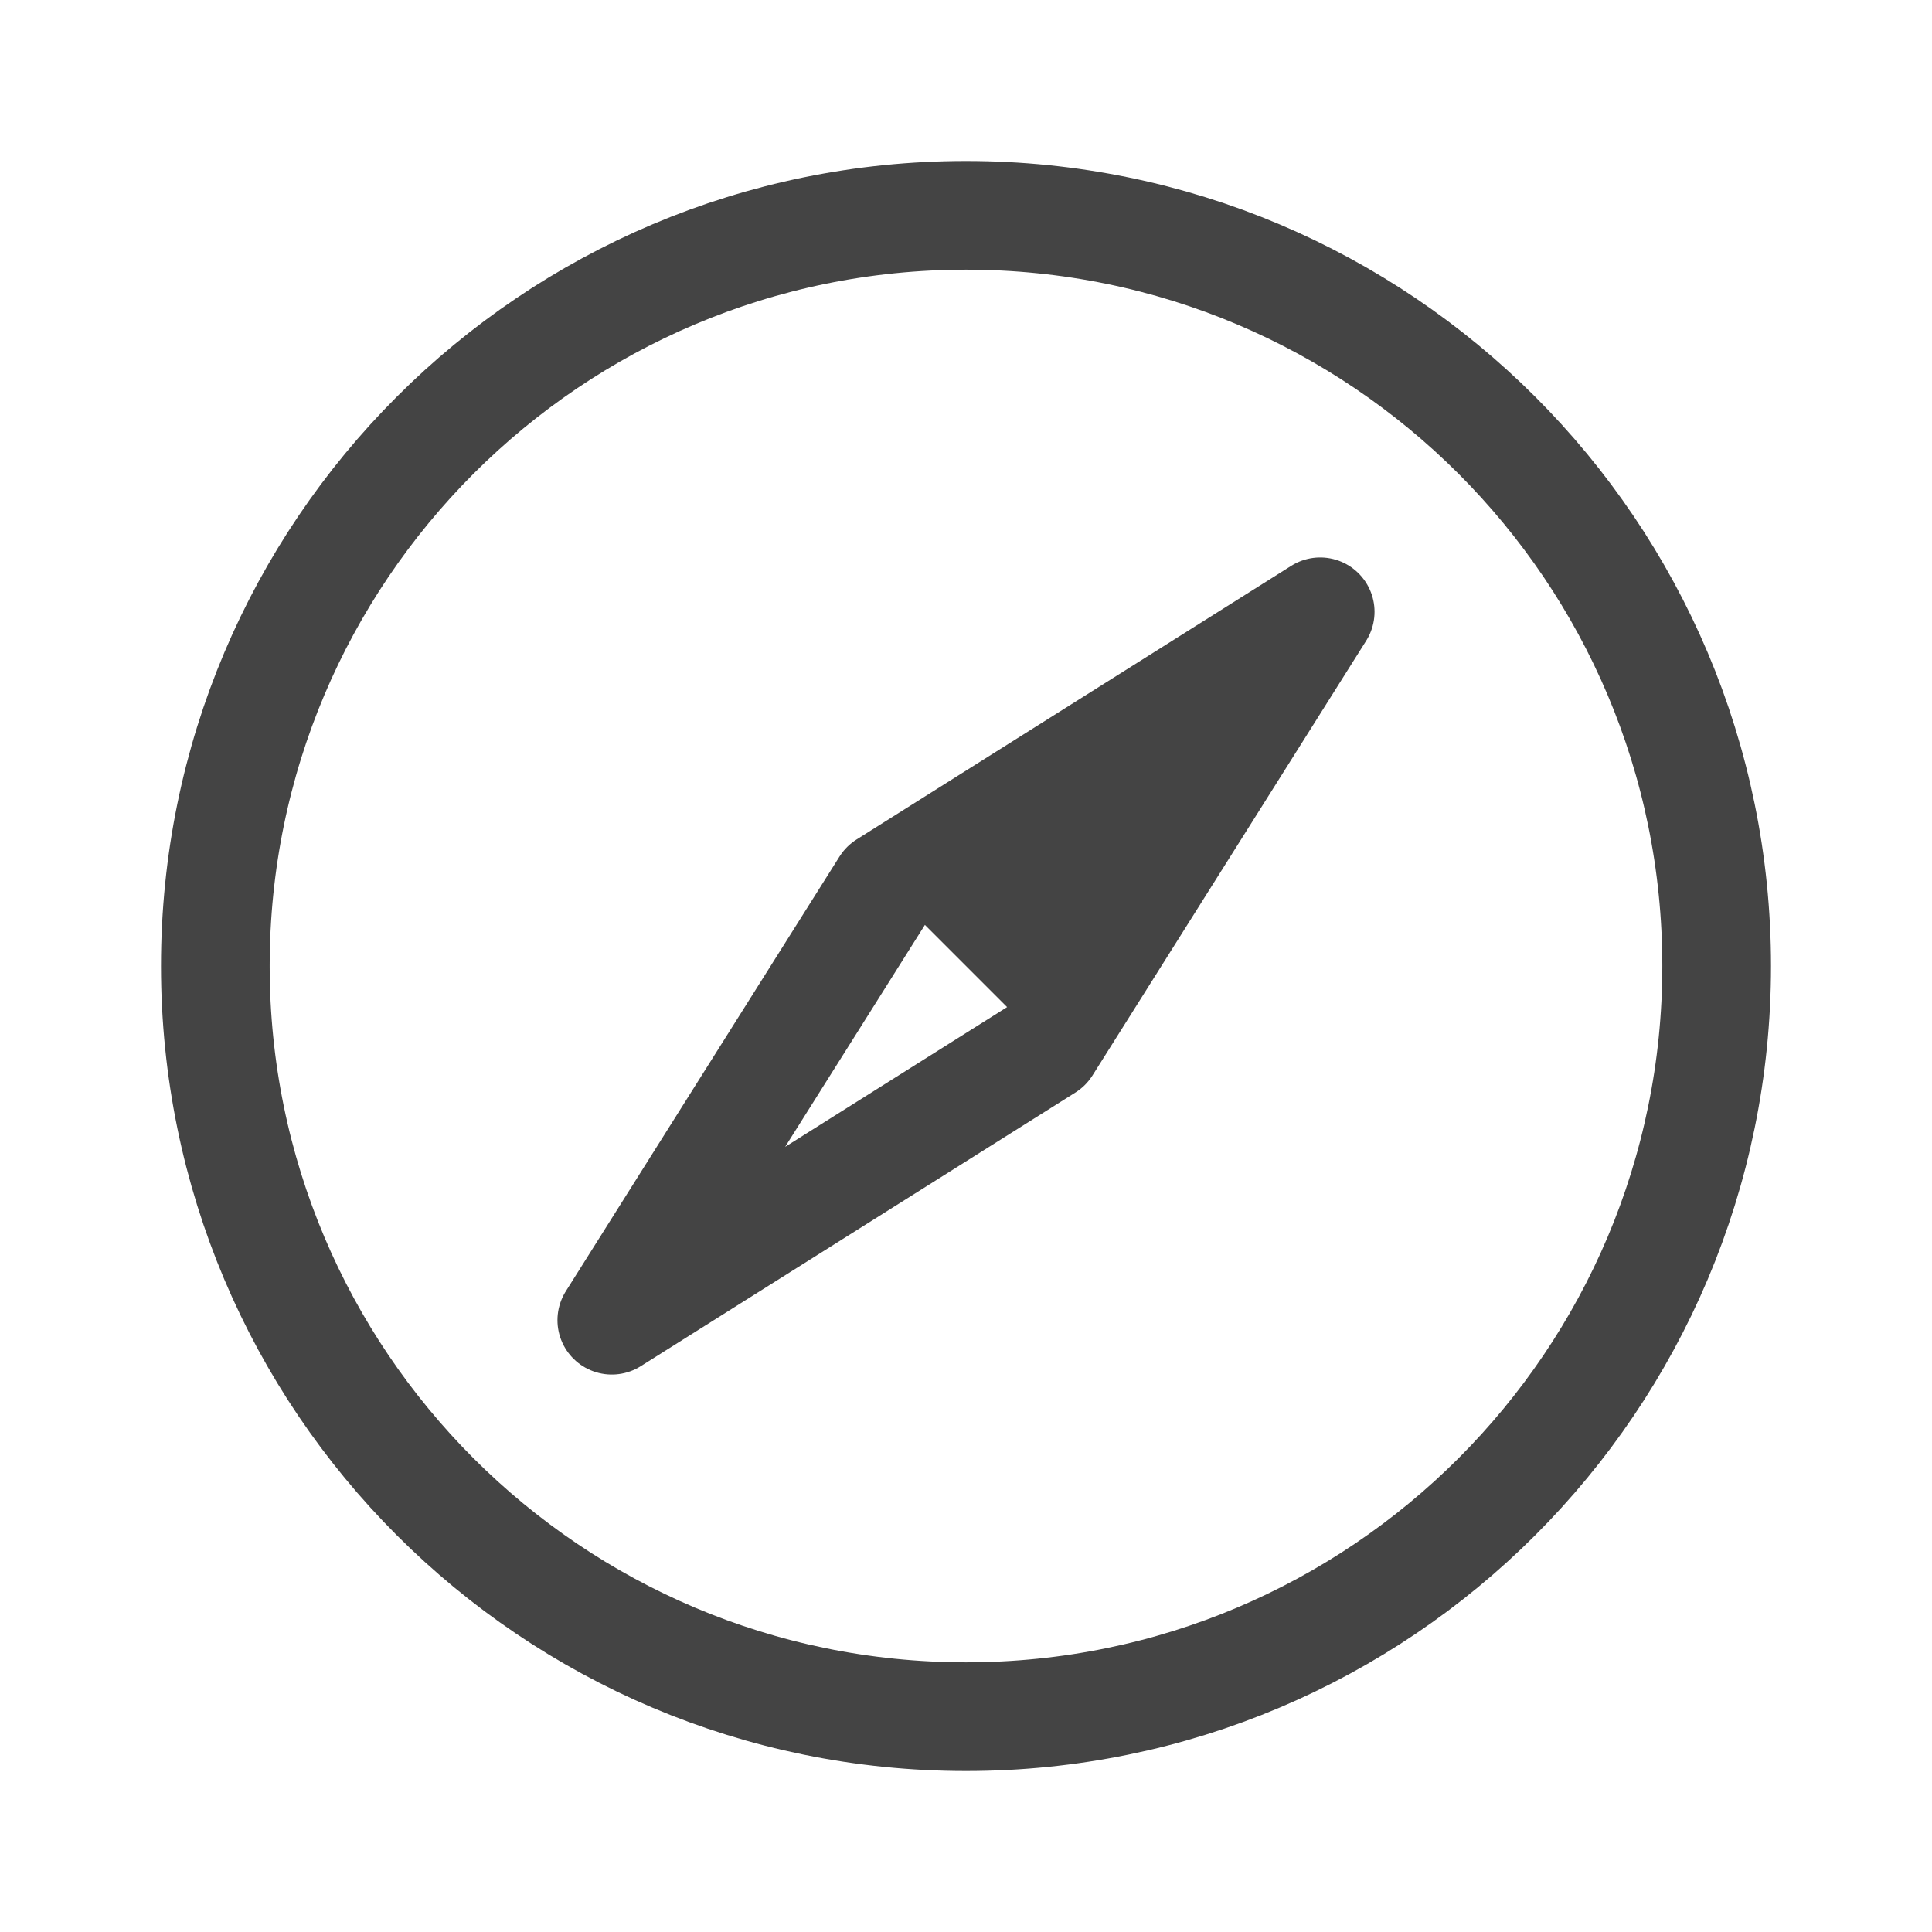
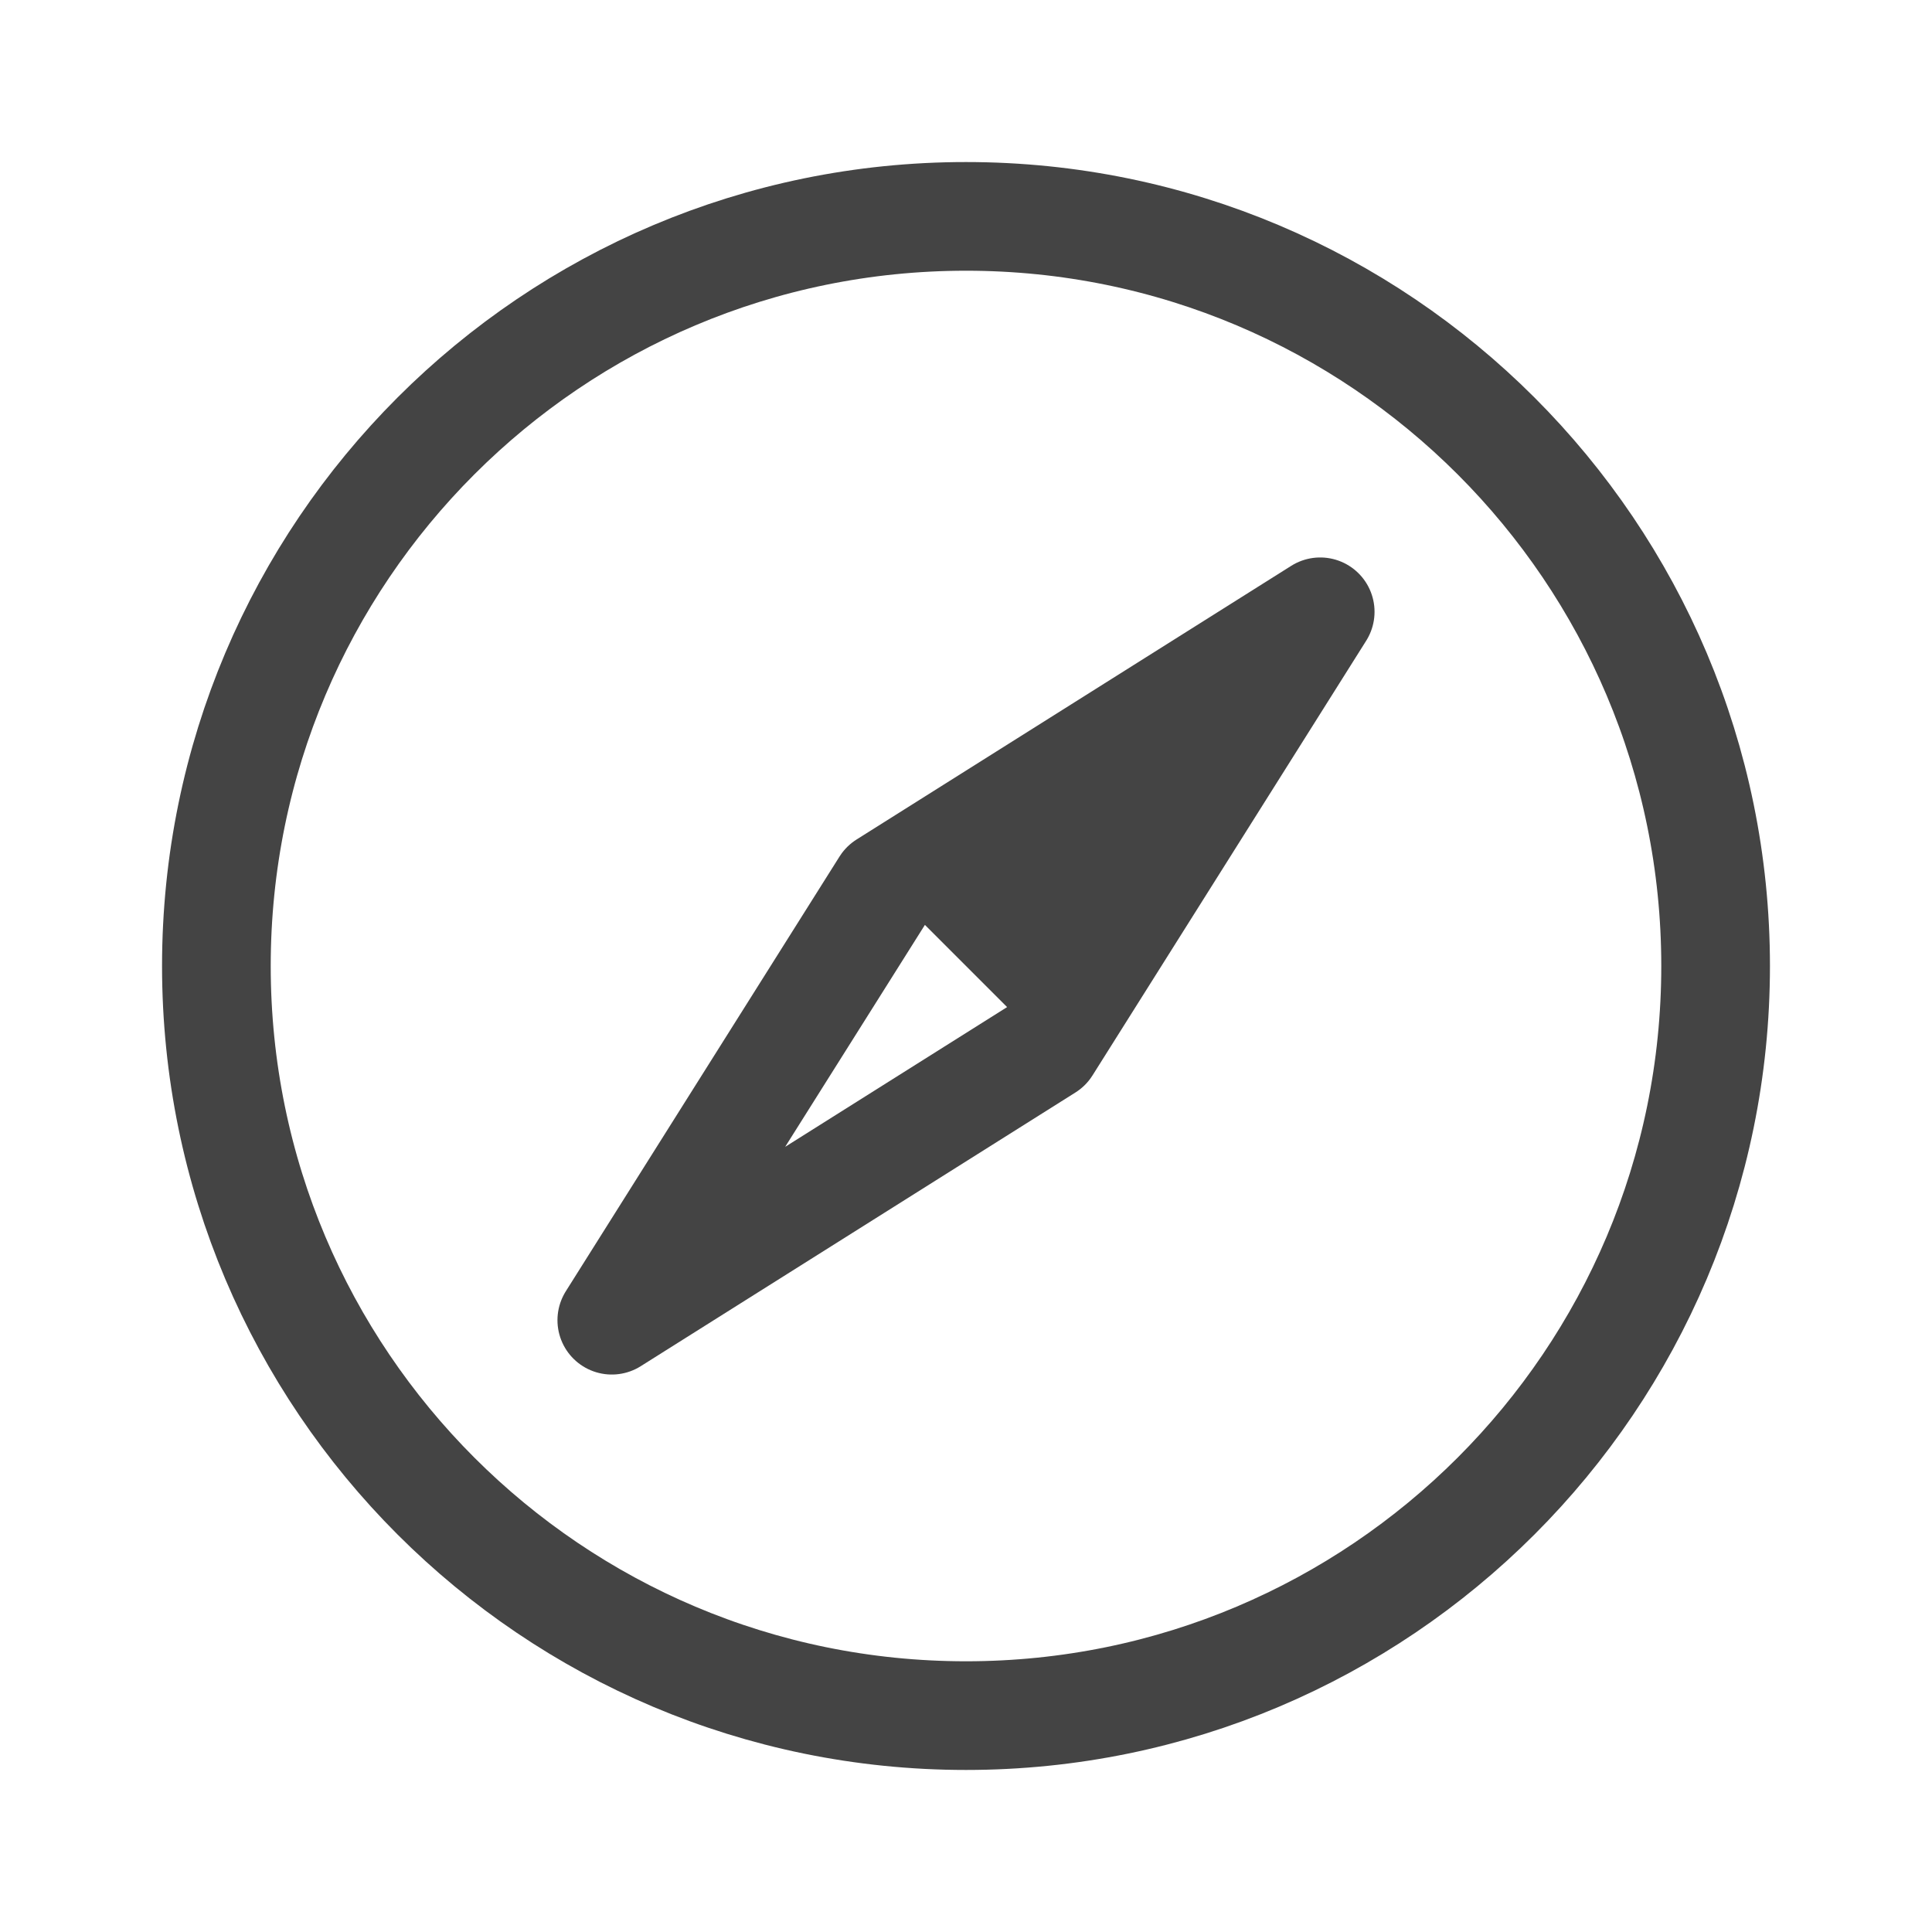
<svg xmlns="http://www.w3.org/2000/svg" width="384" height="384" viewBox="0 0 24 24">
  <g fill="none" stroke="#444444" stroke-width="1.35" stroke-linecap="round" stroke-linejoin="round">
-     <circle cx="12" cy="12" r="9.325" />
+     <circle cx="12" cy="12" r="9.312" />
    <path d="M16.4 7.6 13 13 7.6 16.4 11 11Z" />
  </g>
  <path d="M16.4 7.6 13 13 11 11Z" fill="#444444" />
</svg>
